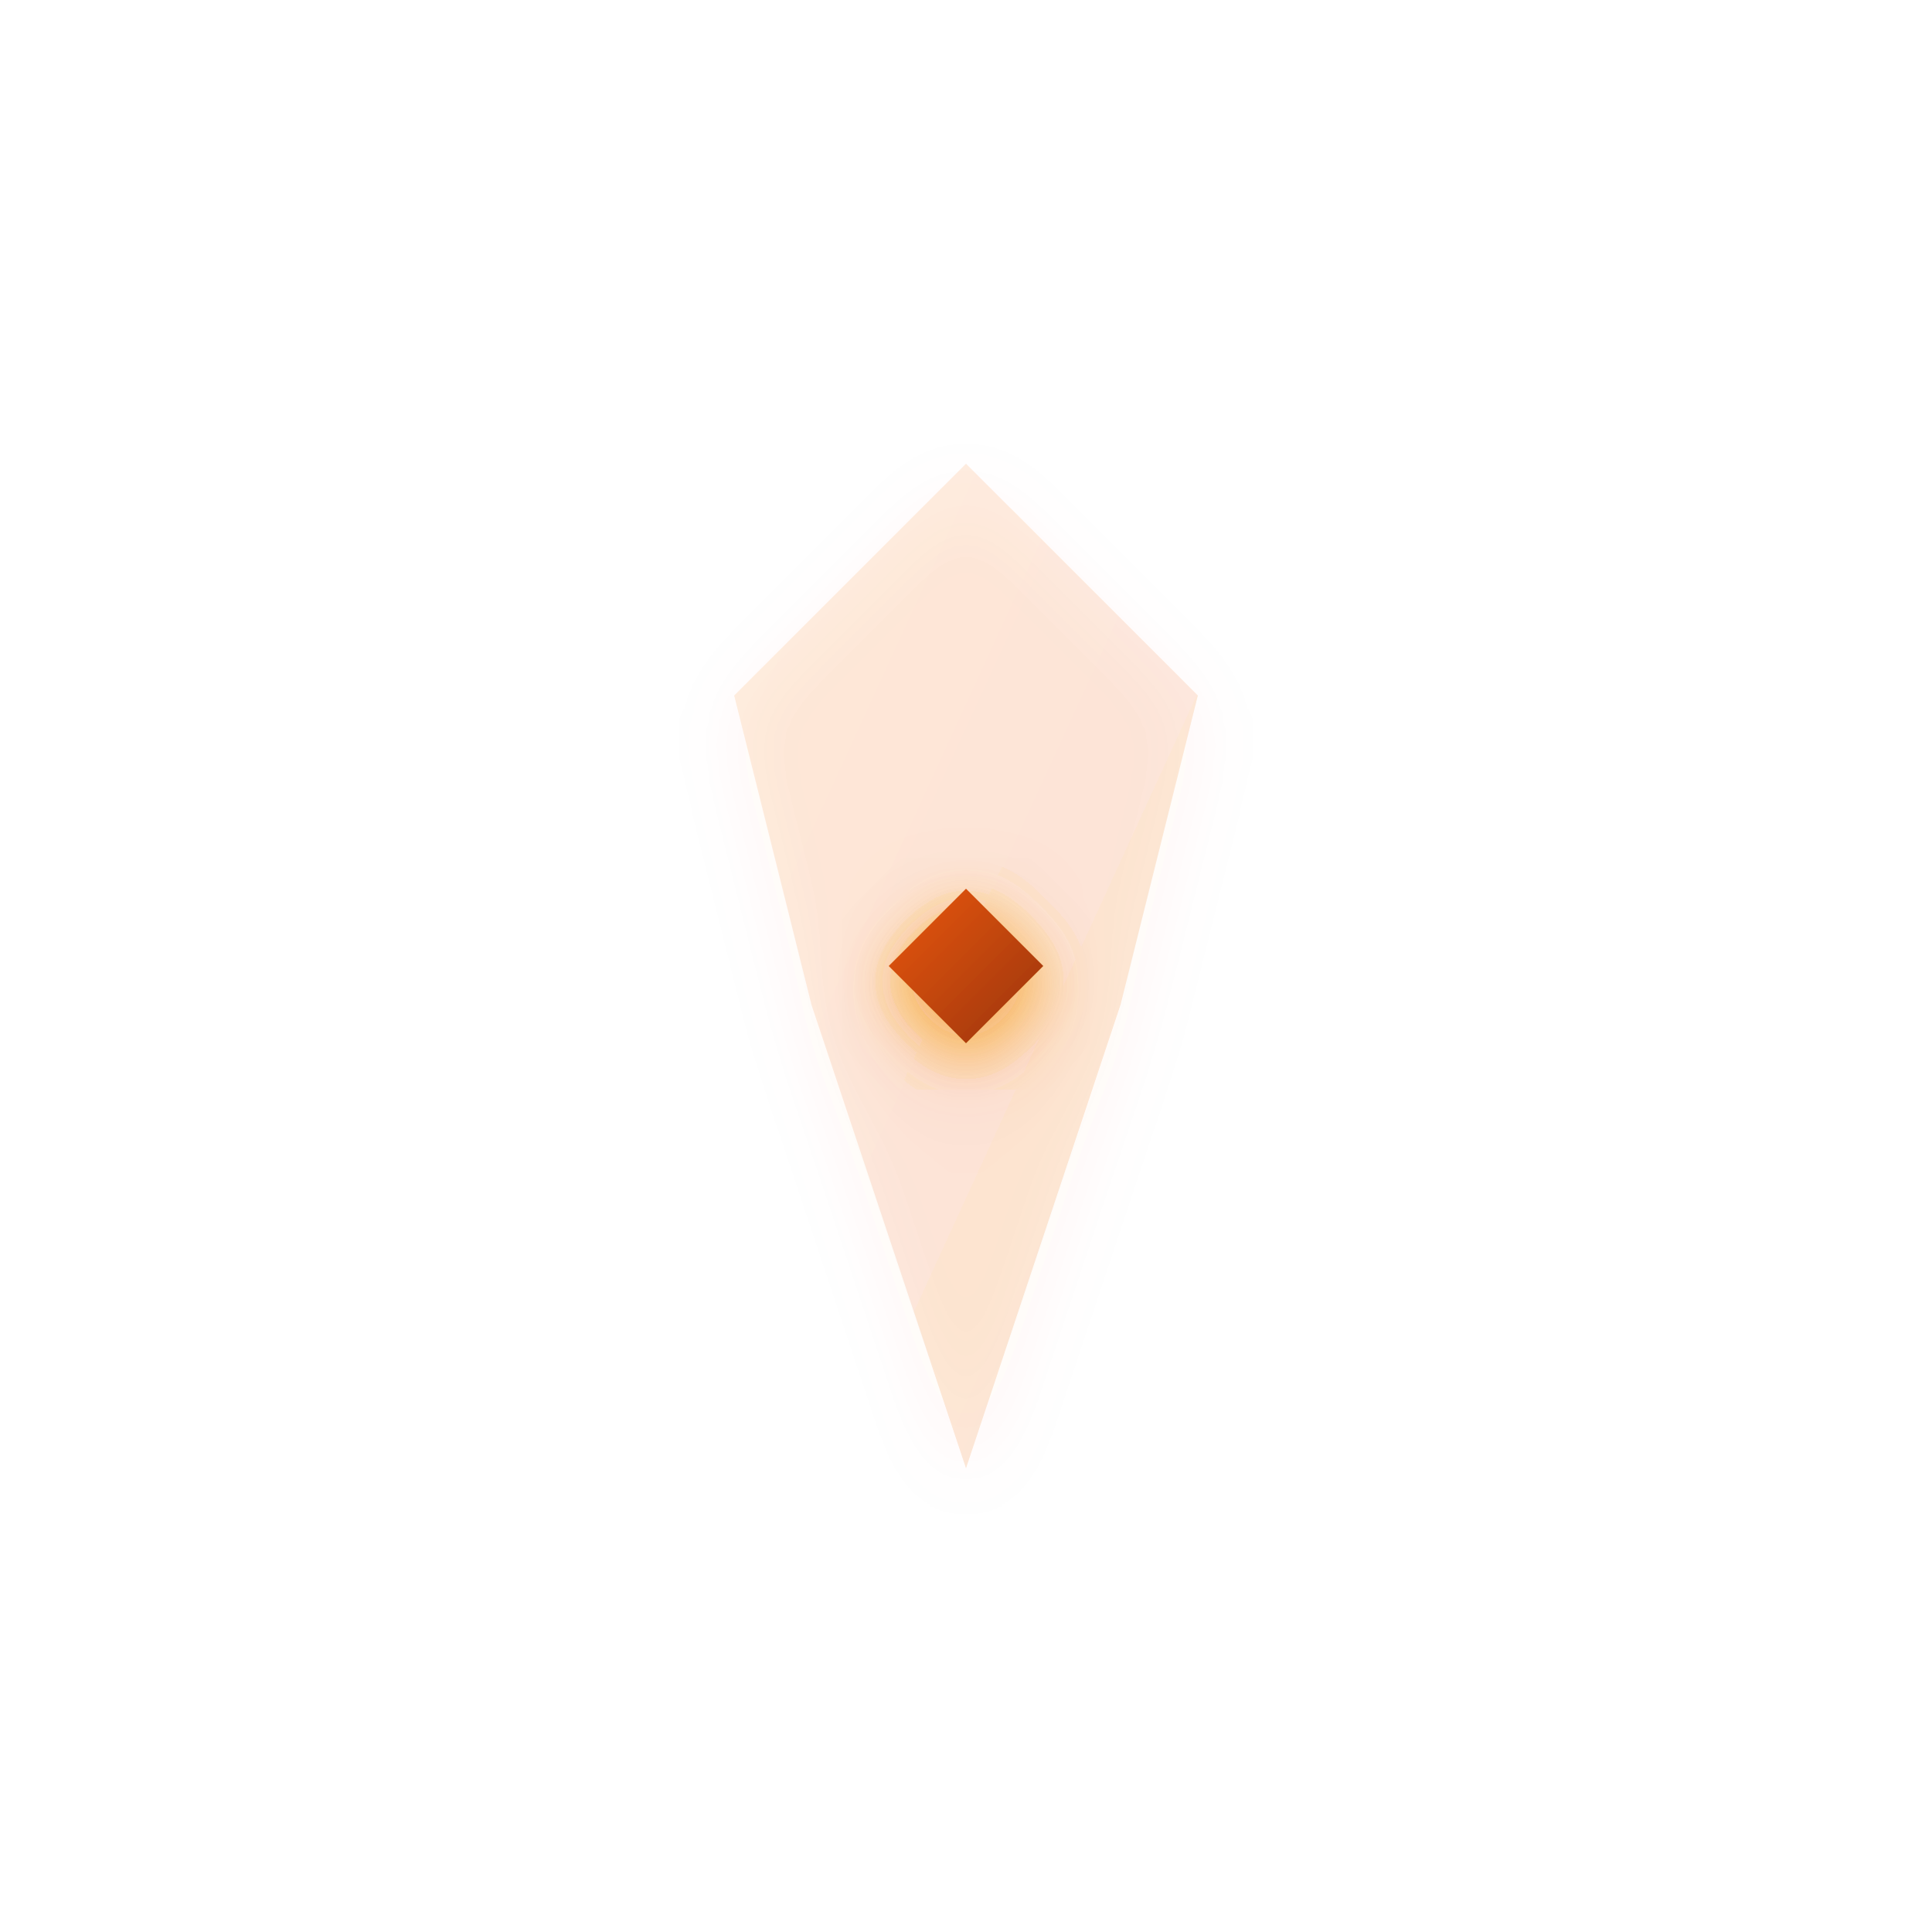
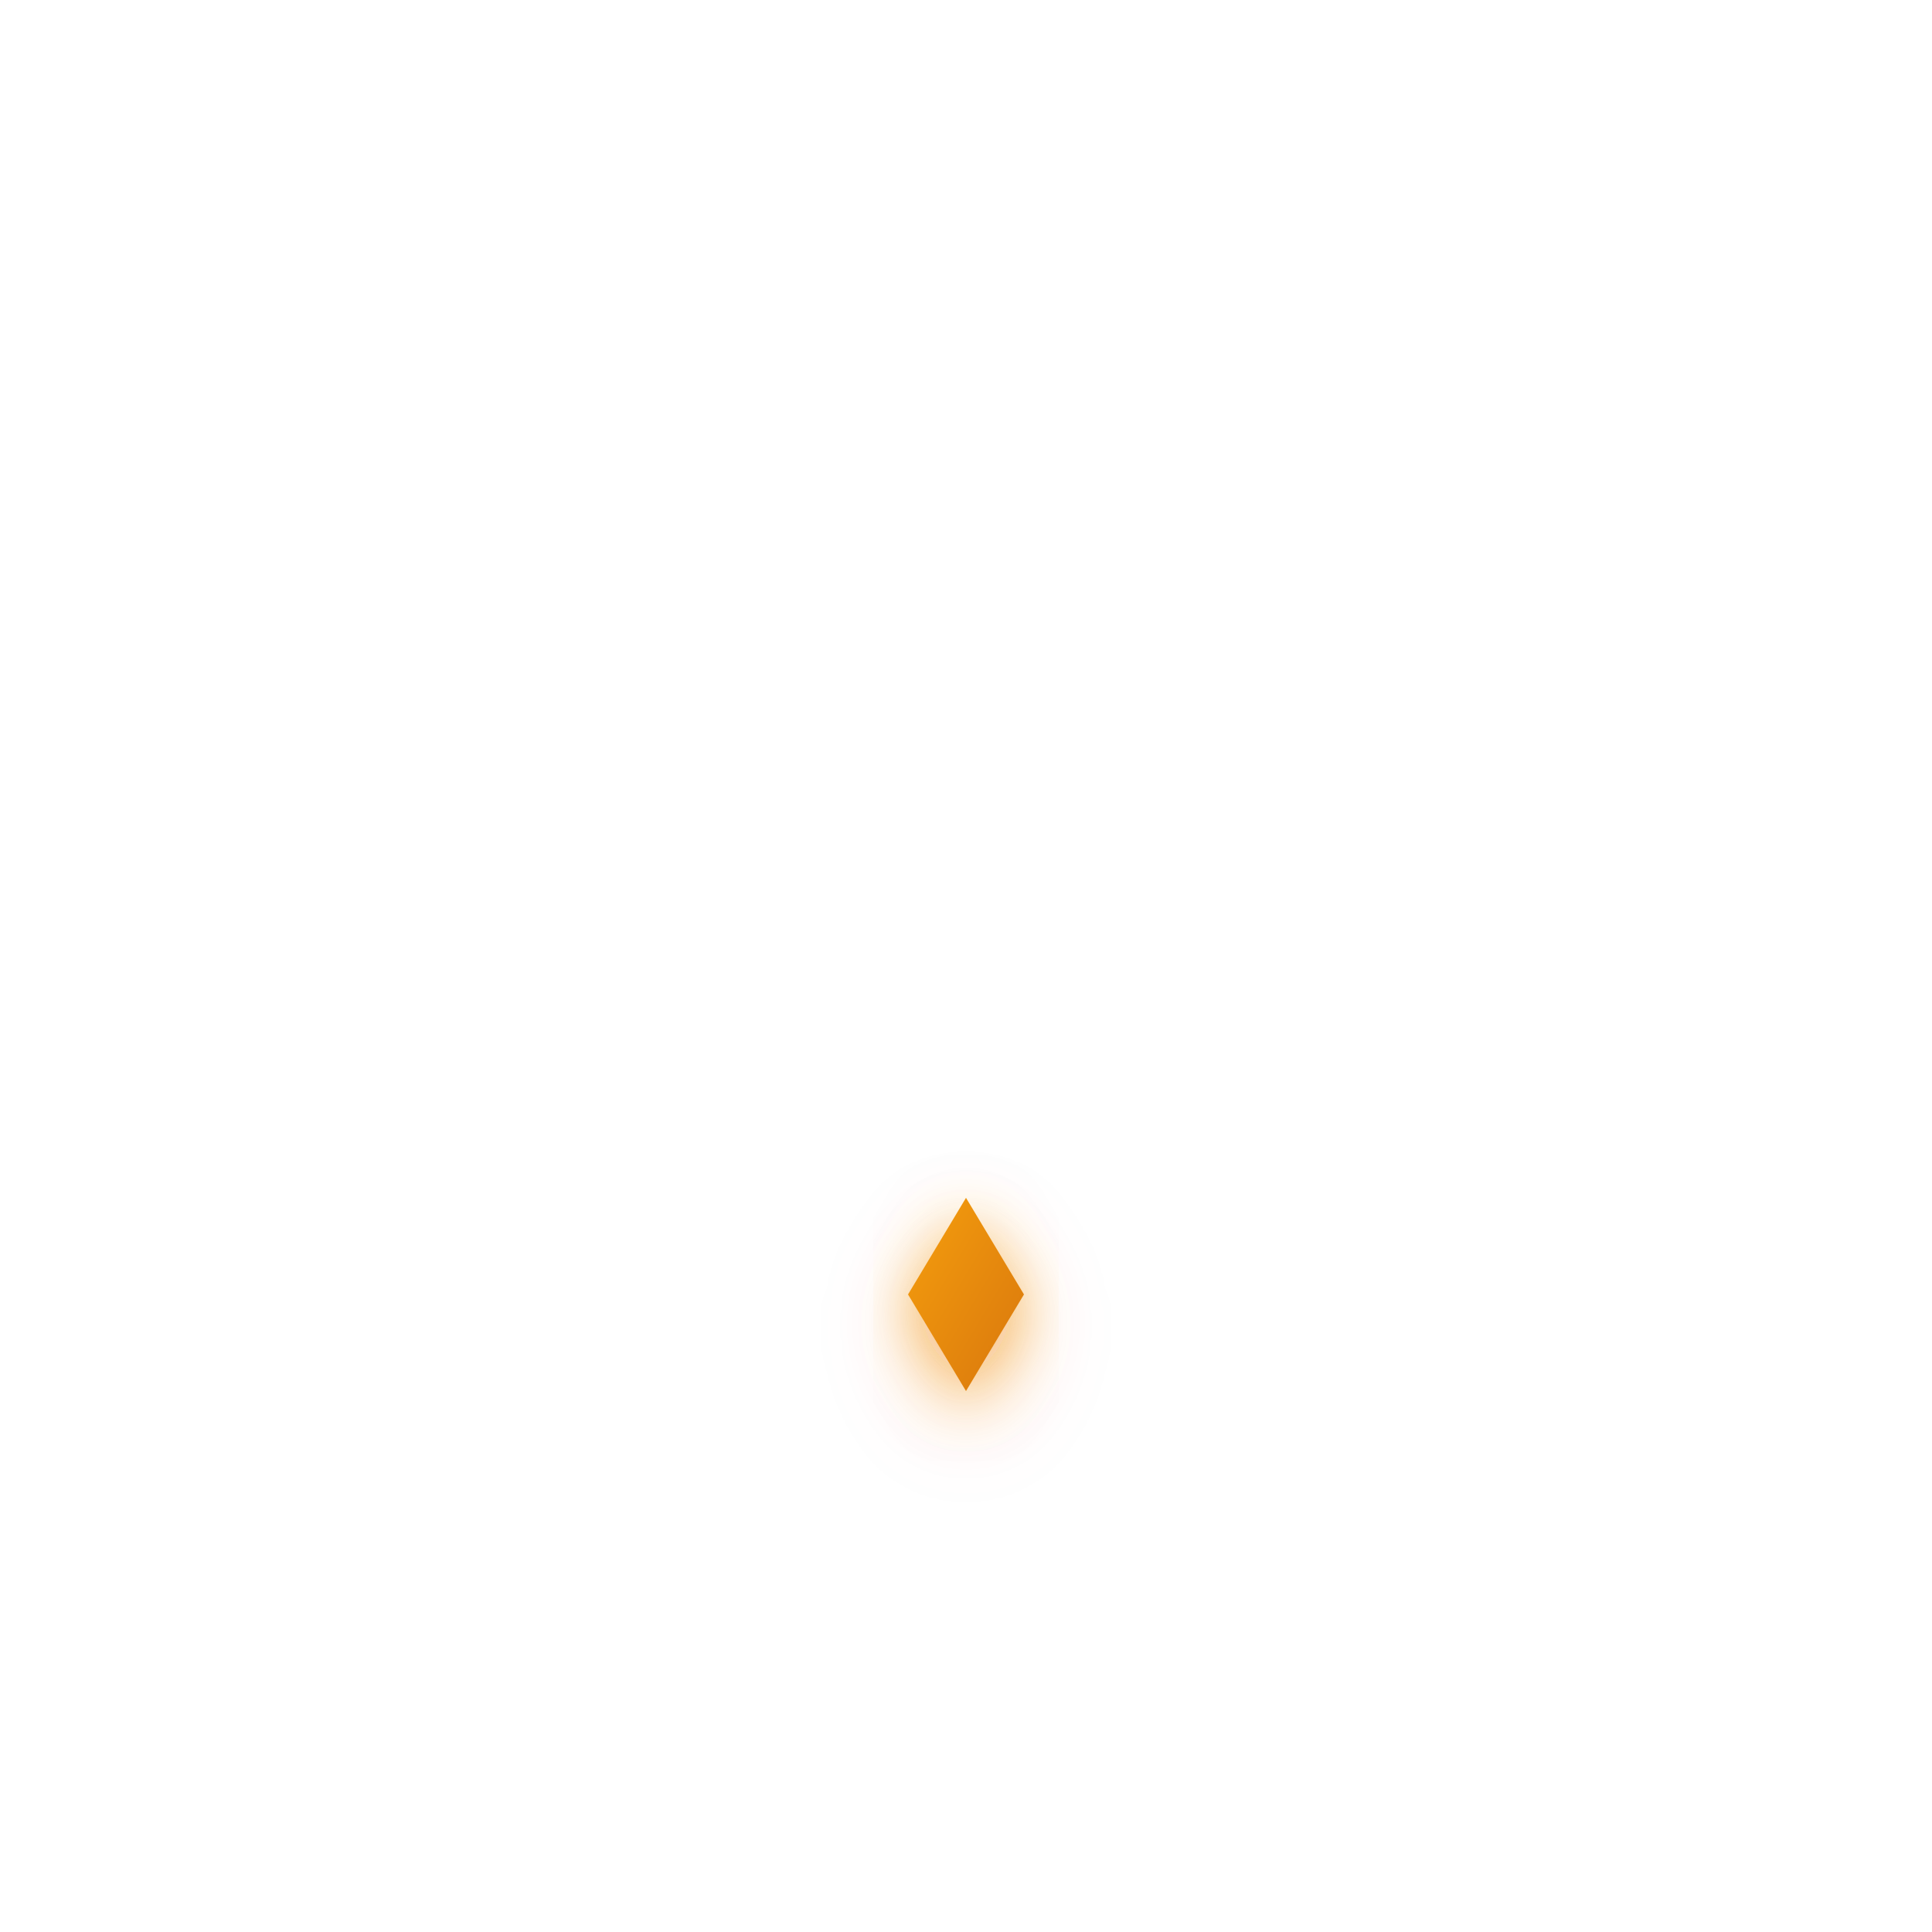
<svg xmlns="http://www.w3.org/2000/svg" viewBox="0 0 500 500" width="100%" height="100%" style="max-width:400px; display:block; margin:auto;">
  <defs>
    <style>
      .formint-ring, .formint-shield {
        stroke-dasharray: 1200;
        stroke-dashoffset: 1200;
        animation: drawFormintCrest 2.5s ease forwards;
      }
      @keyframes drawFormintCrest {
        to { stroke-dashoffset: 0; }
      }
      #formint-crest-inner-ring {
        opacity: 0;
        animation: formintFadeInGlow 2s ease forwards 0.5s;
      }
      @keyframes formintFadeInGlow {
-         to { opacity: 0.4; }
+         to { opacity: 0.35; }
      }
      #formint-crest-outer-ring {
        transform-origin: center;
        animation: formintRingRotate 20s linear infinite 2.5s;
      }
      @keyframes formintRingRotate {
        from { transform: rotate(0deg); }
        to   { transform: rotate(360deg); }
      }
-       #formint-crest-center-spark {
-         animation: formintPulseSpark 1.8s ease-in-out infinite 2.5s;
+       #formint-f-mark {
+         opacity: 0;
+         animation: formintFadeInGlow 1.2s ease forwards 1.8s;
+       }
+       #formint-spark {
+         animation: formintSparkPulse 2s ease-in-out infinite 2.5s;
        transform-origin: center;
      }
-       @keyframes formintPulseSpark {
-         0%,100% { transform: scale(1); fill: #F59E0B; }
-         50%     { transform: scale(1.2); fill: #F97316; }
+       @keyframes formintSparkPulse {
+         0%,100% { transform: scale(1); }
+         50%     { transform: scale(1.12); }
      }
    </style>
-     <linearGradient id="formint-crestCopper" x1="0%" y1="0%" x2="100%" y2="100%">
+     <linearGradient id="formint-copper" x1="0%" y1="0%" x2="100%" y2="100%">
      <stop offset="0%" stop-color="#EA580C" />
      <stop offset="100%" stop-color="#9A3412" />
    </linearGradient>
-     <linearGradient id="formint-crestOrange" x1="0%" y1="0%" x2="100%" y2="100%">
+     <linearGradient id="formint-orange" x1="0%" y1="0%" x2="100%" y2="100%">
      <stop offset="0%" stop-color="#FB923C" />
      <stop offset="100%" stop-color="#EA580C" />
    </linearGradient>
-     <filter id="formint-crestGlow" x="-20%" y="-20%" width="140%" height="140%">
+     <linearGradient id="formint-gold" x1="0%" y1="0%" x2="100%" y2="100%">
+       <stop offset="0%" stop-color="#F59E0B" />
+       <stop offset="100%" stop-color="#D97706" />
+     </linearGradient>
+     <linearGradient id="formint-teal" x1="0%" y1="0%" x2="100%" y2="100%">
+       <stop offset="0%" stop-color="#14B8A6" />
+       <stop offset="100%" stop-color="#0D9488" />
+     </linearGradient>
+     <filter id="formint-glow" x="-20%" y="-20%" width="140%" height="140%">
      <feDropShadow dx="0" dy="6" stdDeviation="10" flood-color="#EA580C" flood-opacity="0.3" />
    </filter>
    <filter id="formint-sparkGlow" x="-30%" y="-30%" width="160%" height="160%">
-       <feDropShadow dx="0" dy="4" stdDeviation="8" flood-color="#F59E0B" flood-opacity="0.6" />
+       <feDropShadow dx="0" dy="4" stdDeviation="8" flood-color="#F59E0B" flood-opacity="0.5" />
    </filter>
  </defs>
-   <g id="formint-crest-container" filter="url(#formint-crestGlow)">
-     <circle id="formint-crest-outer-ring" class="formint-ring" cx="250" cy="250" r="150" fill="none" stroke="url(#formint-crestCopper)" stroke-width="14" />
-     <circle id="formint-crest-inner-ring" cx="250" cy="250" r="110" fill="none" stroke="url(#formint-crestOrange)" stroke-width="6" opacity="0" />
-     <path class="formint-shield" fill="none" stroke="url(#formint-crestCopper)" stroke-width="12" stroke-linejoin="round" d="M 250 120 L 310 180 L 290 260 L 250 380 L 210 260 L 190 180 Z" />
-     <path fill="url(#formint-crestOrange)" opacity="0.15" d="M 250 120 L 310 180 L 290 260 L 250 380 L 210 260 L 190 180 Z" style="animation: formintFadeInGlow 1.5s ease forwards 1.5s;" />
-     <polygon id="formint-crest-center-spark" points="250,230 270,250 250,270 230,250" fill="url(#formint-crestCopper)" filter="url(#formint-sparkGlow)" />
+   <g id="formint-crest-container" filter="url(#formint-glow)">
+     <polygon class="formint-ring" id="formint-crest-outer-ring" points="250,95 310,135 345,195 345,305 310,365 250,405 190,365 155,305 155,195 190,135" fill="none" stroke="url(#formint-copper)" stroke-width="14" stroke-linejoin="round" />
+     <circle id="formint-crest-inner-ring" cx="250" cy="250" r="100" fill="none" stroke="url(#formint-orange)" stroke-width="5" opacity="0" />
+     <g id="formint-f-mark" opacity="0">
+       <rect x="218" y="155" width="14" height="145" rx="3" fill="url(#formint-orange)" />
+       <rect x="218" y="155" width="80" height="14" rx="3" fill="url(#formint-orange)" />
+       <rect x="218" y="210" width="60" height="12" rx="3" fill="url(#formint-orange)" />
+       <line x1="310" y1="155" x2="310" y2="222" stroke="url(#formint-teal)" stroke-width="3" stroke-linecap="round" opacity="0.6" />
+       <circle cx="310" cy="172" r="4" fill="url(#formint-teal)" opacity="0.5" />
+       <circle cx="310" cy="192" r="4" fill="url(#formint-teal)" opacity="0.5" />
+       <circle cx="310" cy="212" r="4" fill="url(#formint-teal)" opacity="0.5" />
+     </g>
+     <g id="formint-spark" filter="url(#formint-sparkGlow)">
+       <polygon points="250,310 265,335 250,360 235,335" fill="url(#formint-gold)" />
+       <line x1="250" y1="300" x2="250" y2="310" stroke="url(#formint-gold)" stroke-width="3" stroke-linecap="round" opacity="0.5" />
+     </g>
  </g>
</svg>
